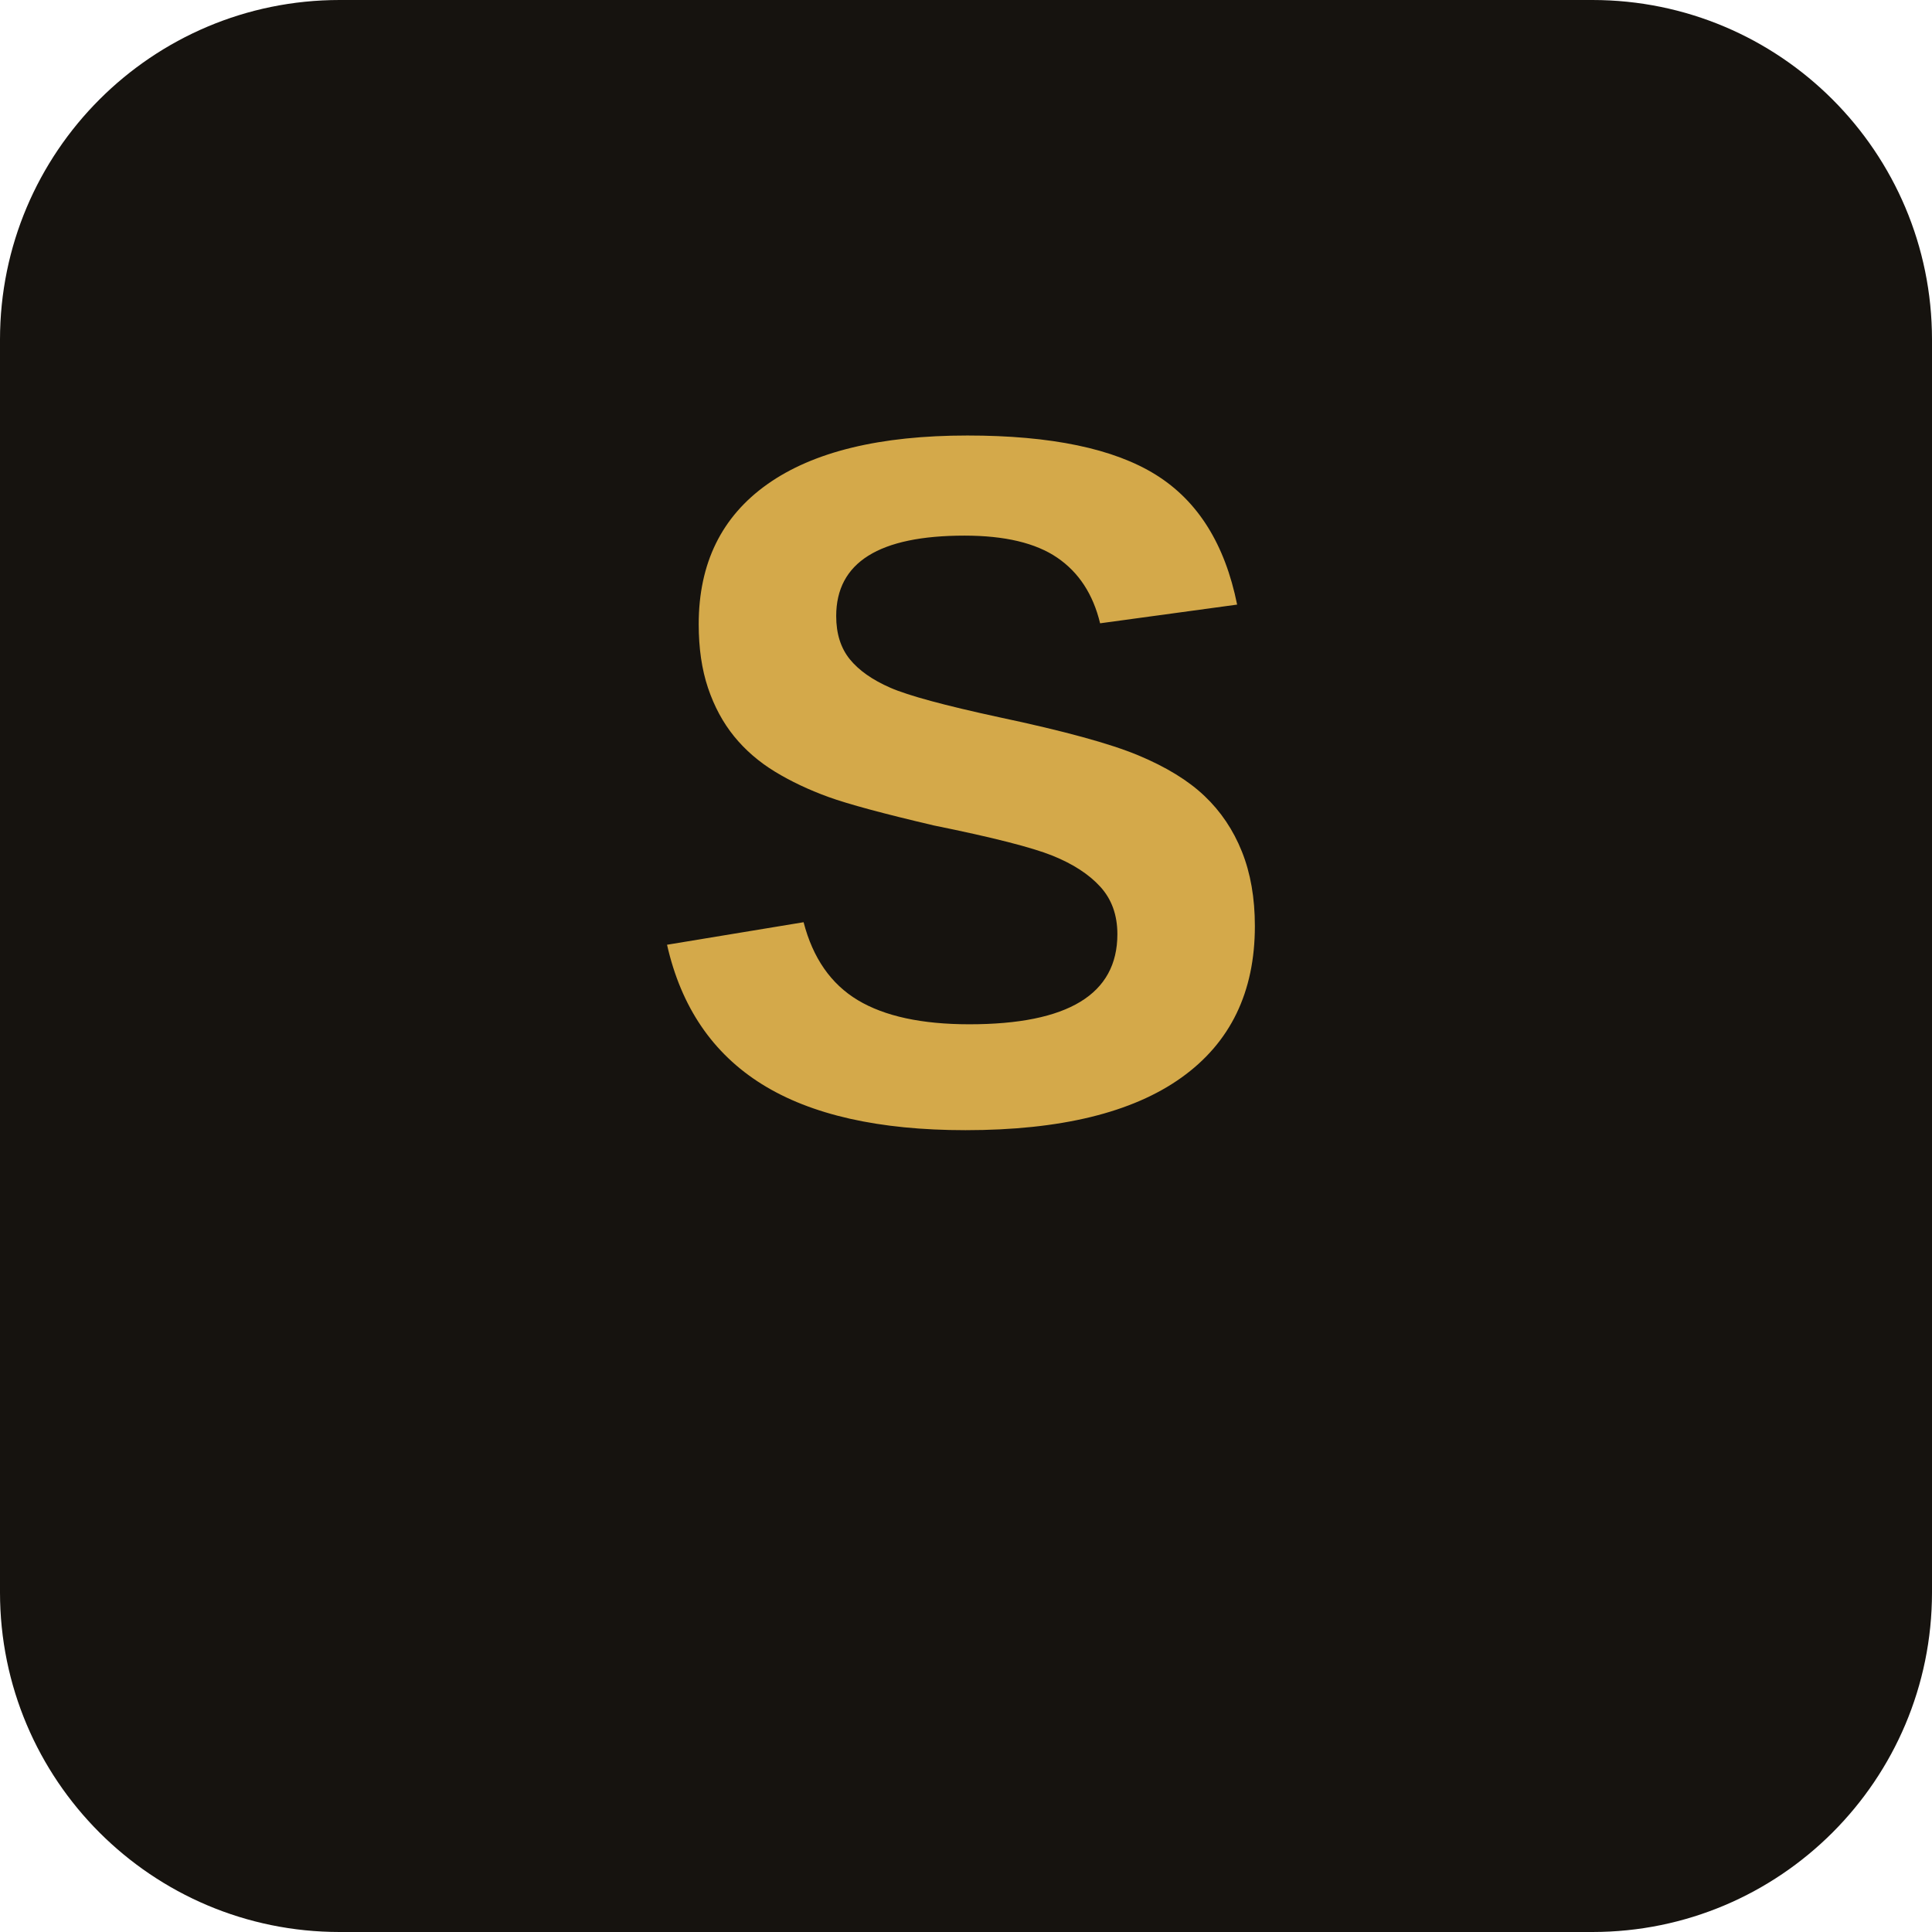
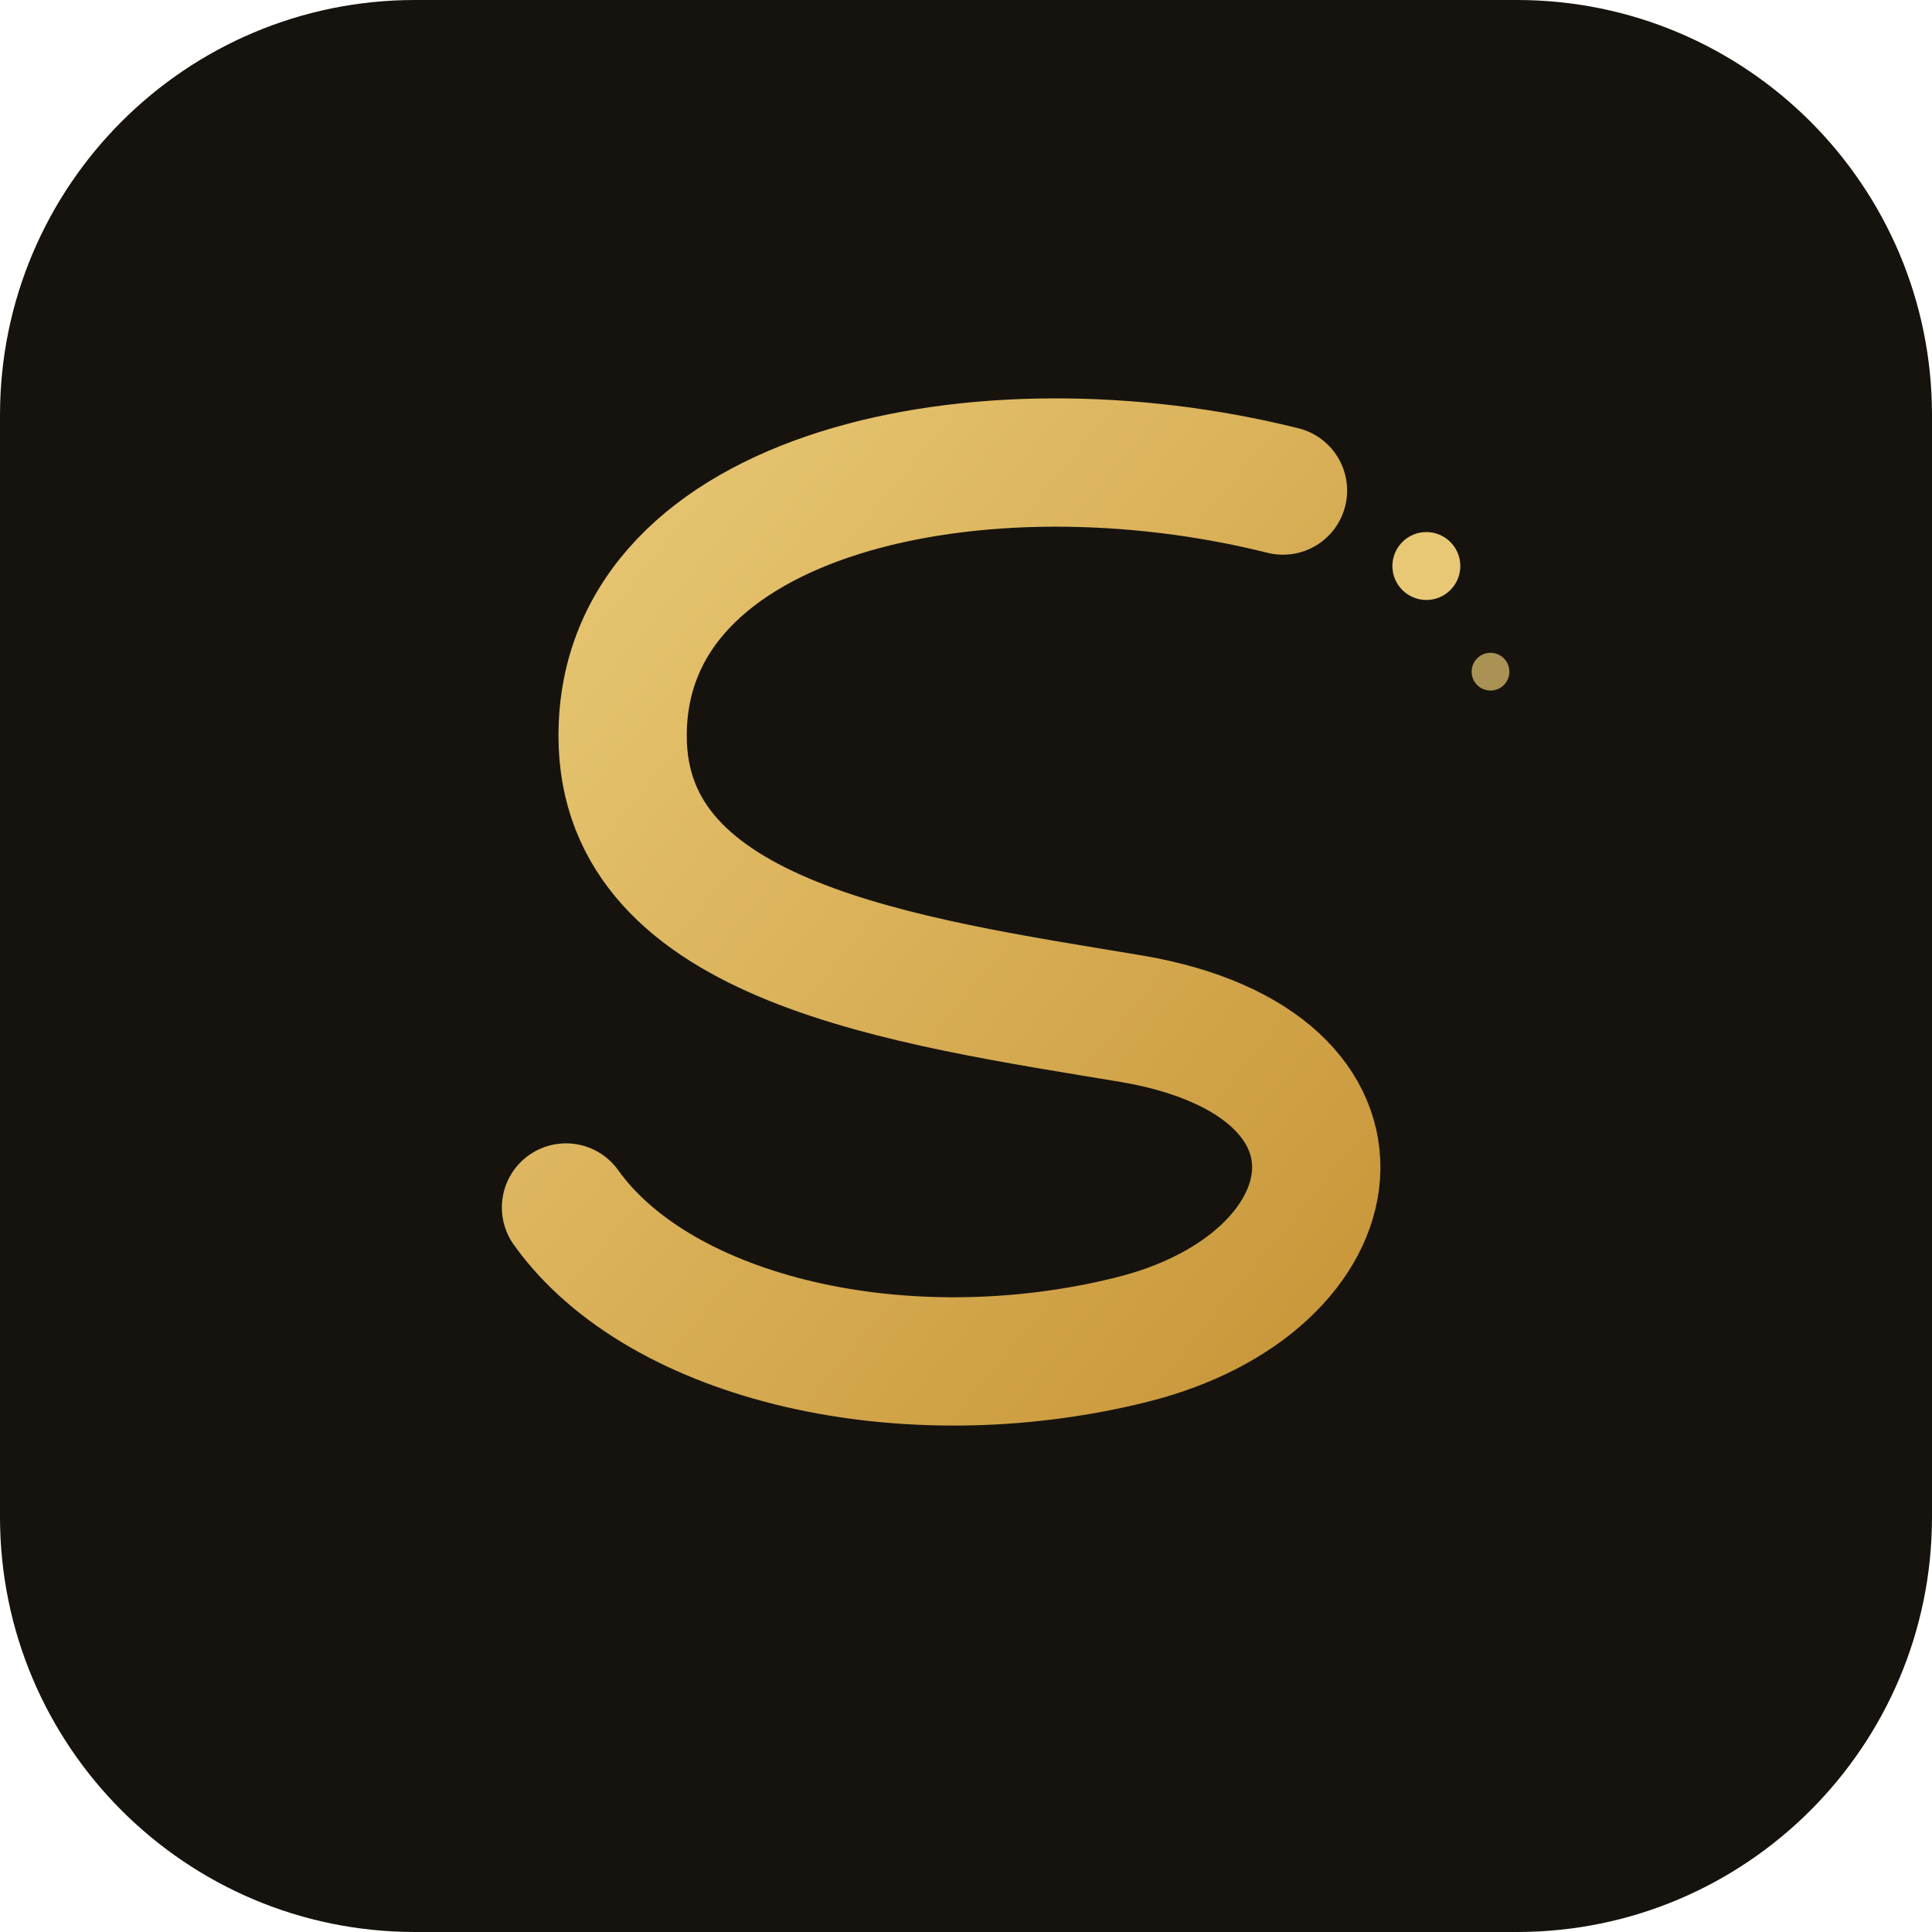
<svg xmlns="http://www.w3.org/2000/svg" viewBox="0 0 512 512">
-   <rect width="512" height="512" rx="90" fill="#16130f" />
-   <text x="50%" y="58%" font-family="Arial, sans-serif" font-size="260" font-weight="700" fill="#d4a94a" text-anchor="middle">S</text>
+   <defs>
+     <linearGradient id="goldGrad" x1="0%" y1="0%" x2="100%" y2="100%">
+       <stop offset="0%" stop-color="#e8c874" />
+       <stop offset="100%" stop-color="#c9973a" />
+     </linearGradient>
+   </defs>
+   <rect width="512" height="512" rx="110" fill="#16130f" />
+   <path d="M 340 130            C 260 110, 165 130, 165 195            C 165 250, 240 260, 300 270            C 370 282, 360 340, 300 355            C 240 370, 175 355, 150 320" fill="none" stroke="url(#goldGrad)" stroke-width="34" stroke-linecap="round" />
+   <circle cx="378" cy="150" r="9" fill="#e8c874" />
+   <circle cx="395" cy="178" r="5" fill="#e8c874" opacity="0.7" />
</svg>
